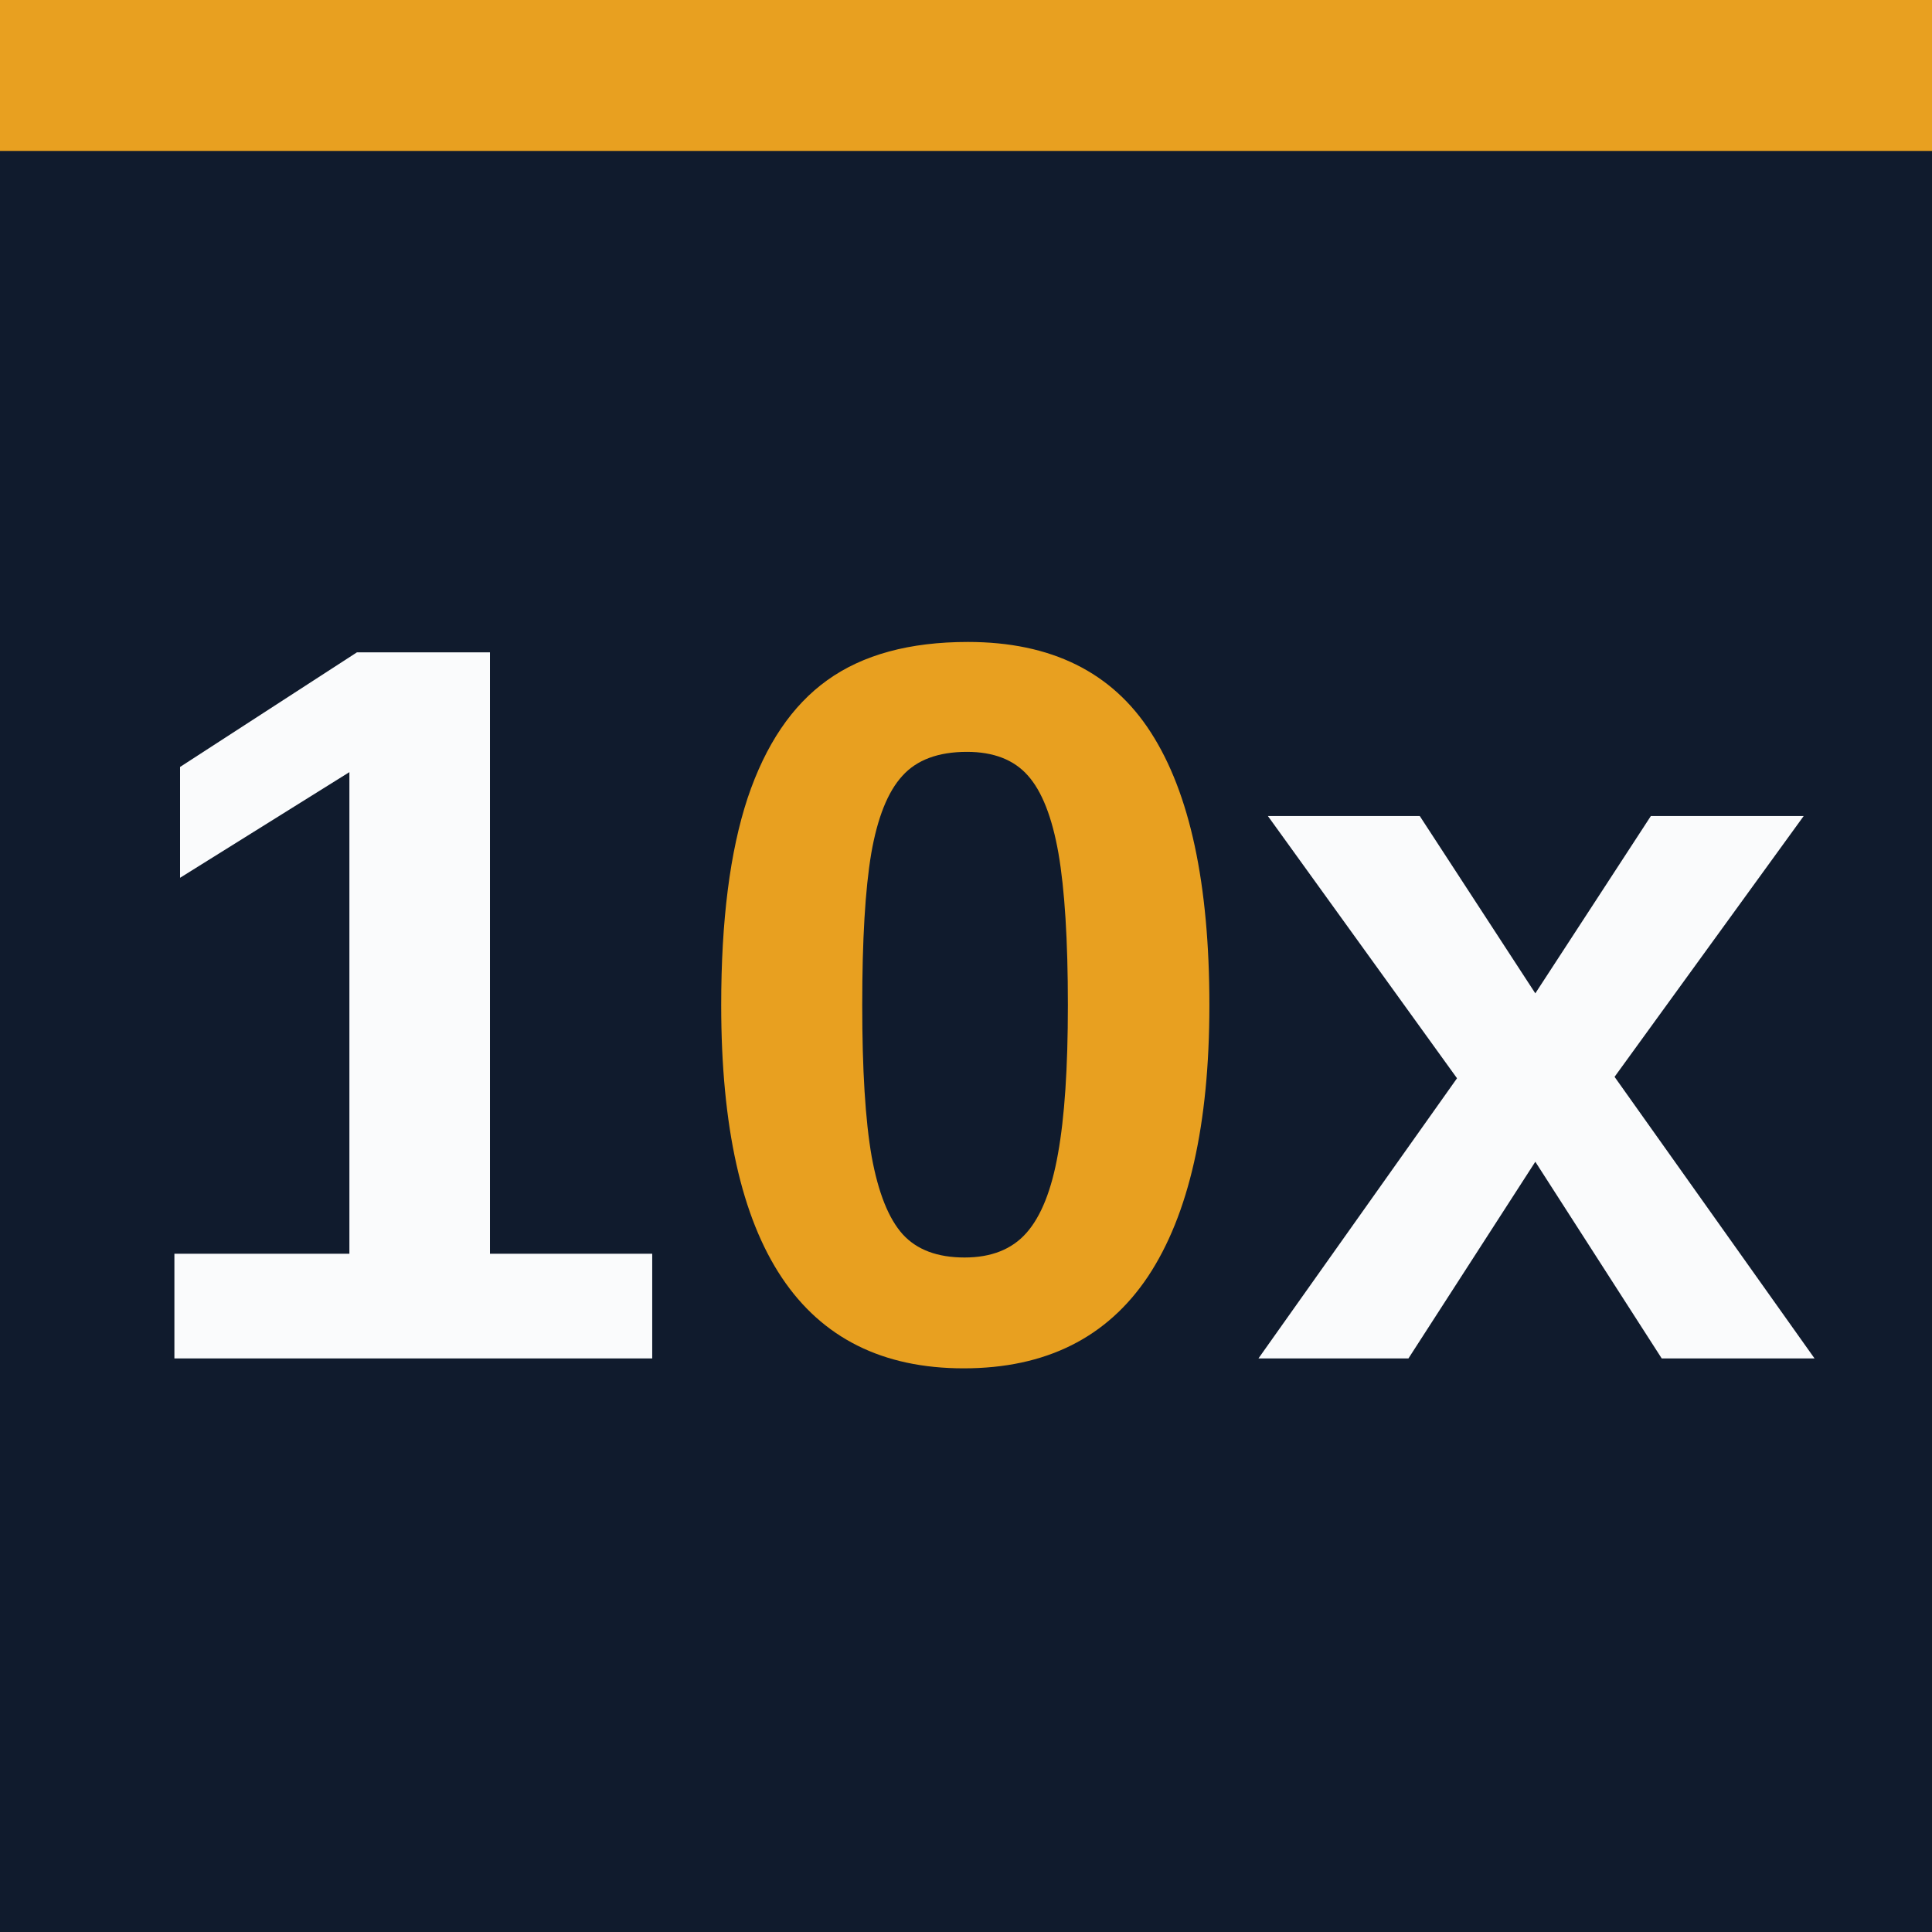
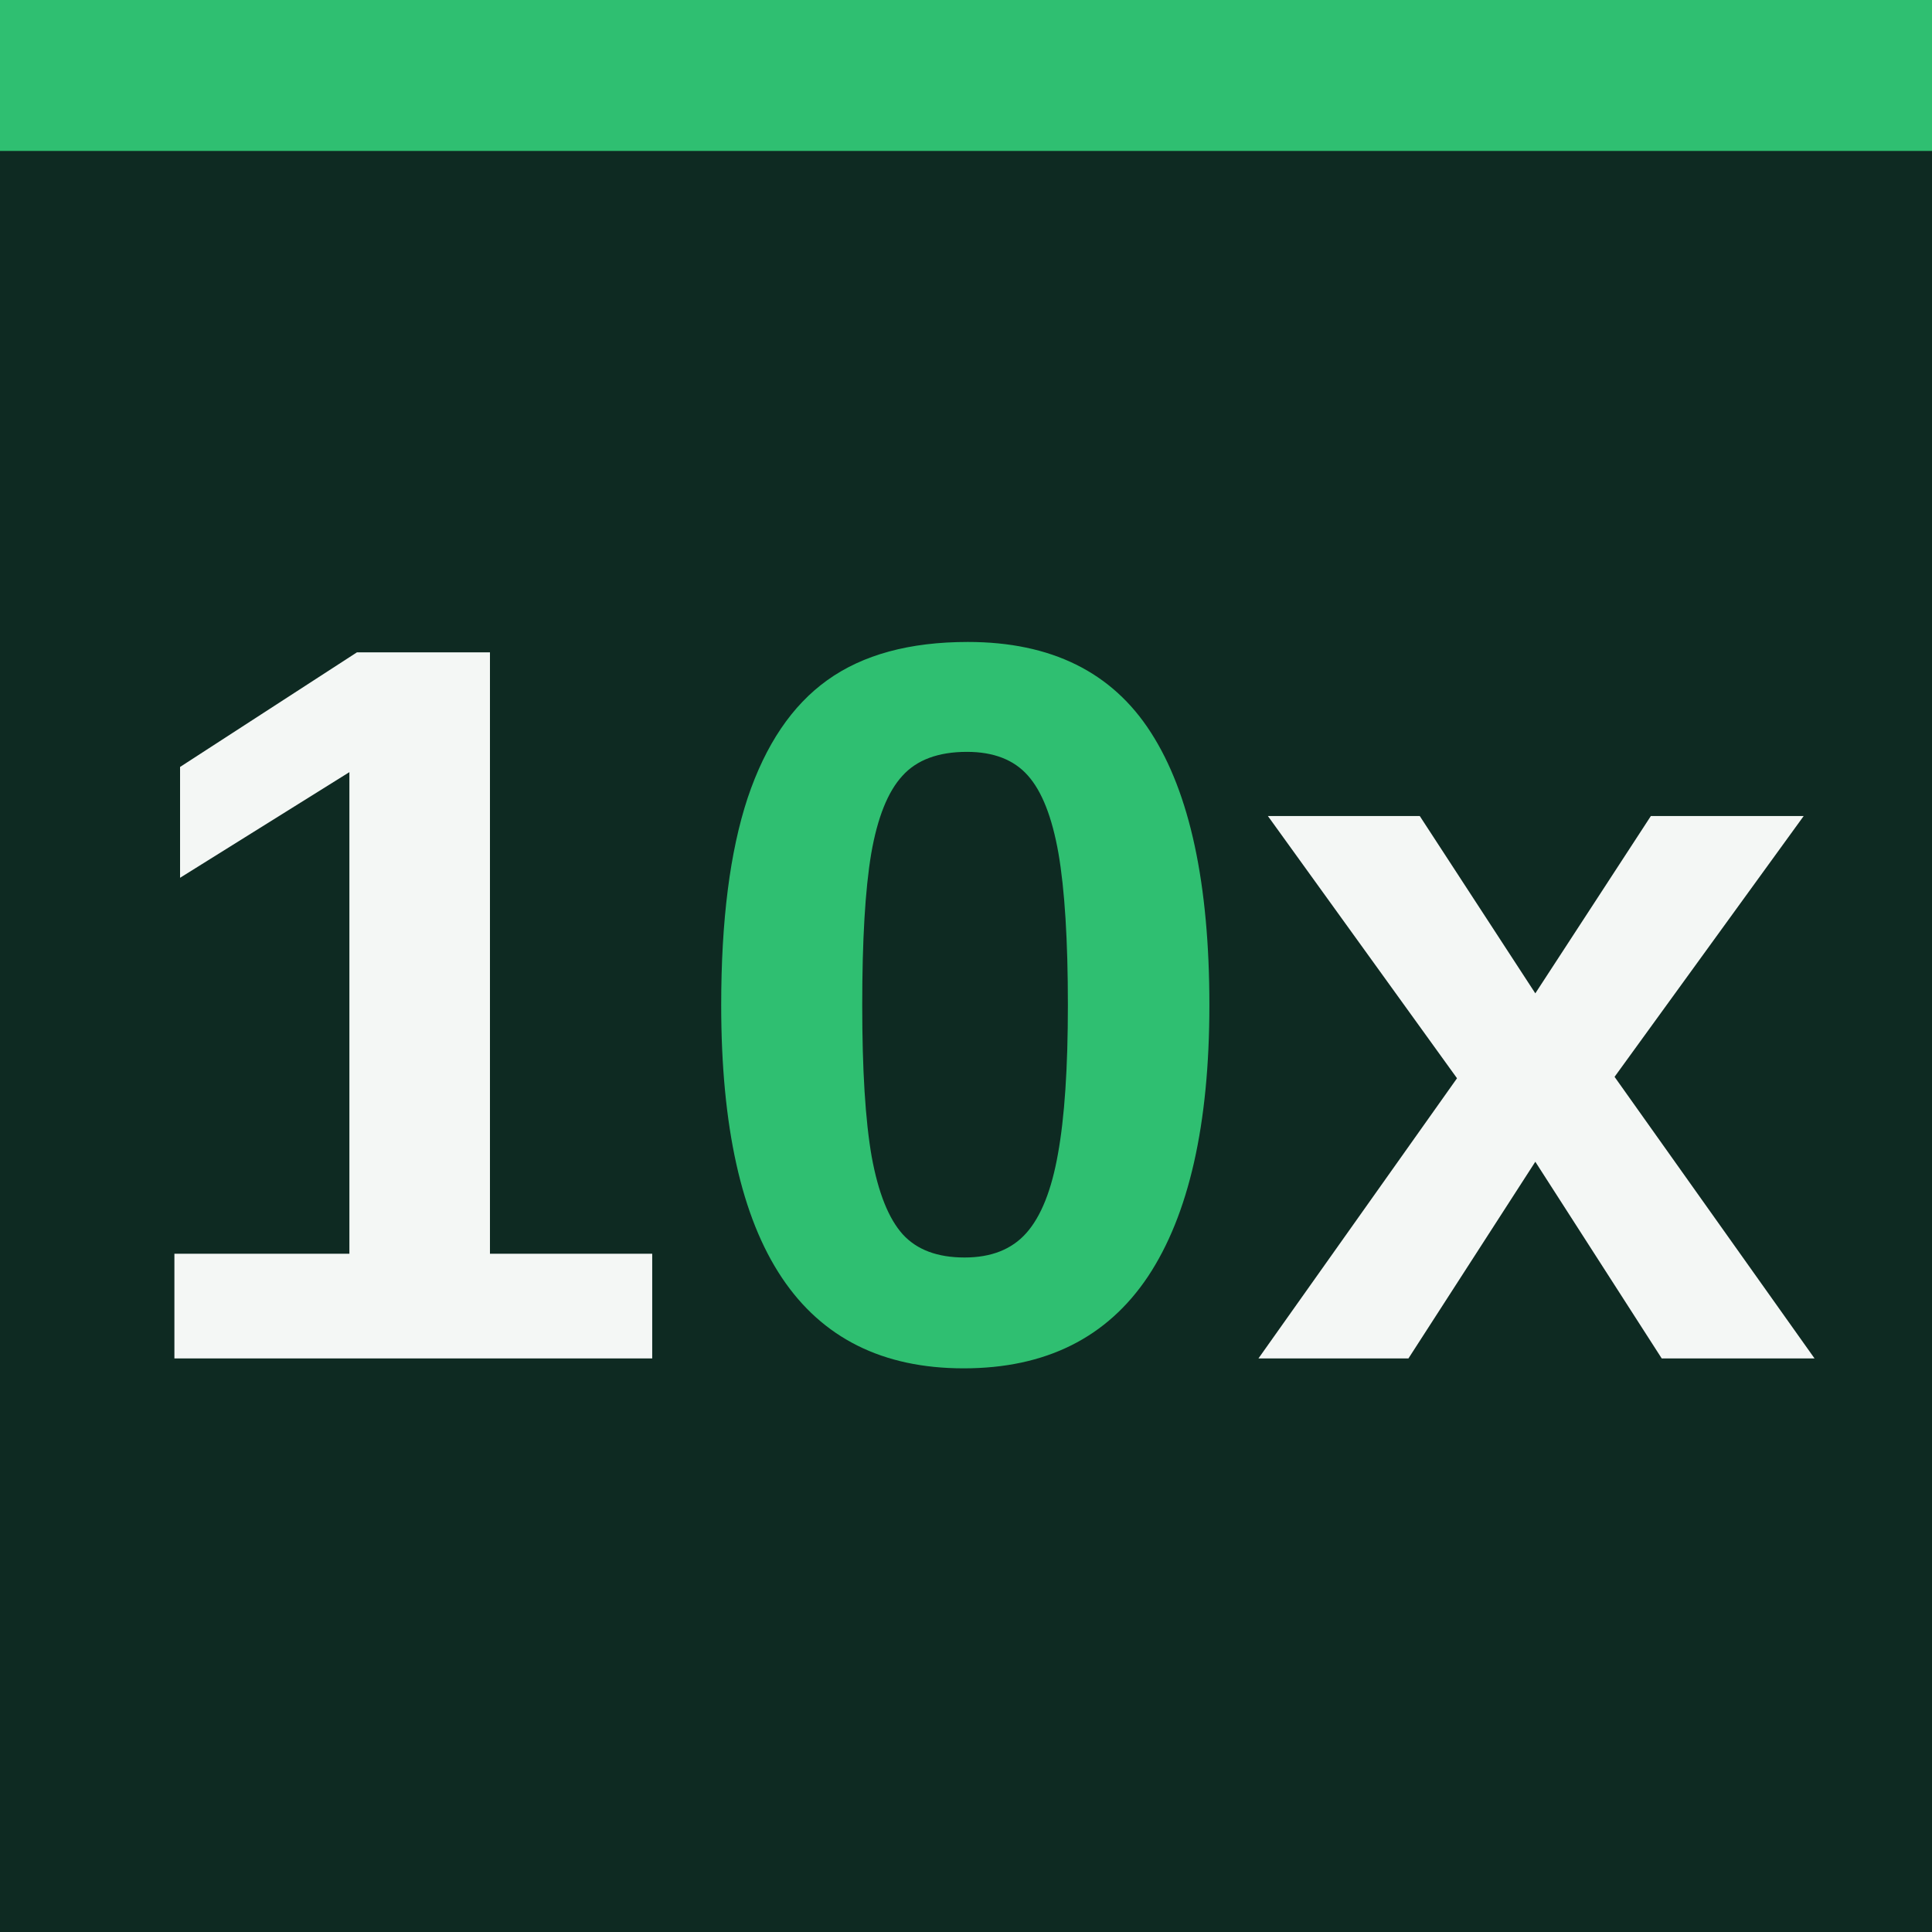
<svg xmlns="http://www.w3.org/2000/svg" width="64" height="64" viewBox="0 0 64 64">
-   <rect width="64" height="64" fill="#101B2D" />
-   <rect x="0" y="0" width="64" height="5" fill="#E8A020" />
-   <text x="32" y="45" text-anchor="middle" font-family="'Segoe UI', 'Helvetica Neue', Arial, sans-serif" font-size="34" font-weight="700" fill="#FAFBFC">1<tspan fill="#E8A020">0</tspan>x</text>
+   <rect width="64" height="64" fill="#0E2A22" />
+   <rect x="0" y="0" width="64" height="5" fill="#2FBF71" />
+   <text x="32" y="45" text-anchor="middle" font-family="'Segoe UI', 'Helvetica Neue', Arial, sans-serif" font-size="34" font-weight="700" fill="#F4F7F5">1<tspan fill="#2FBF71">0</tspan>x</text>
</svg>
